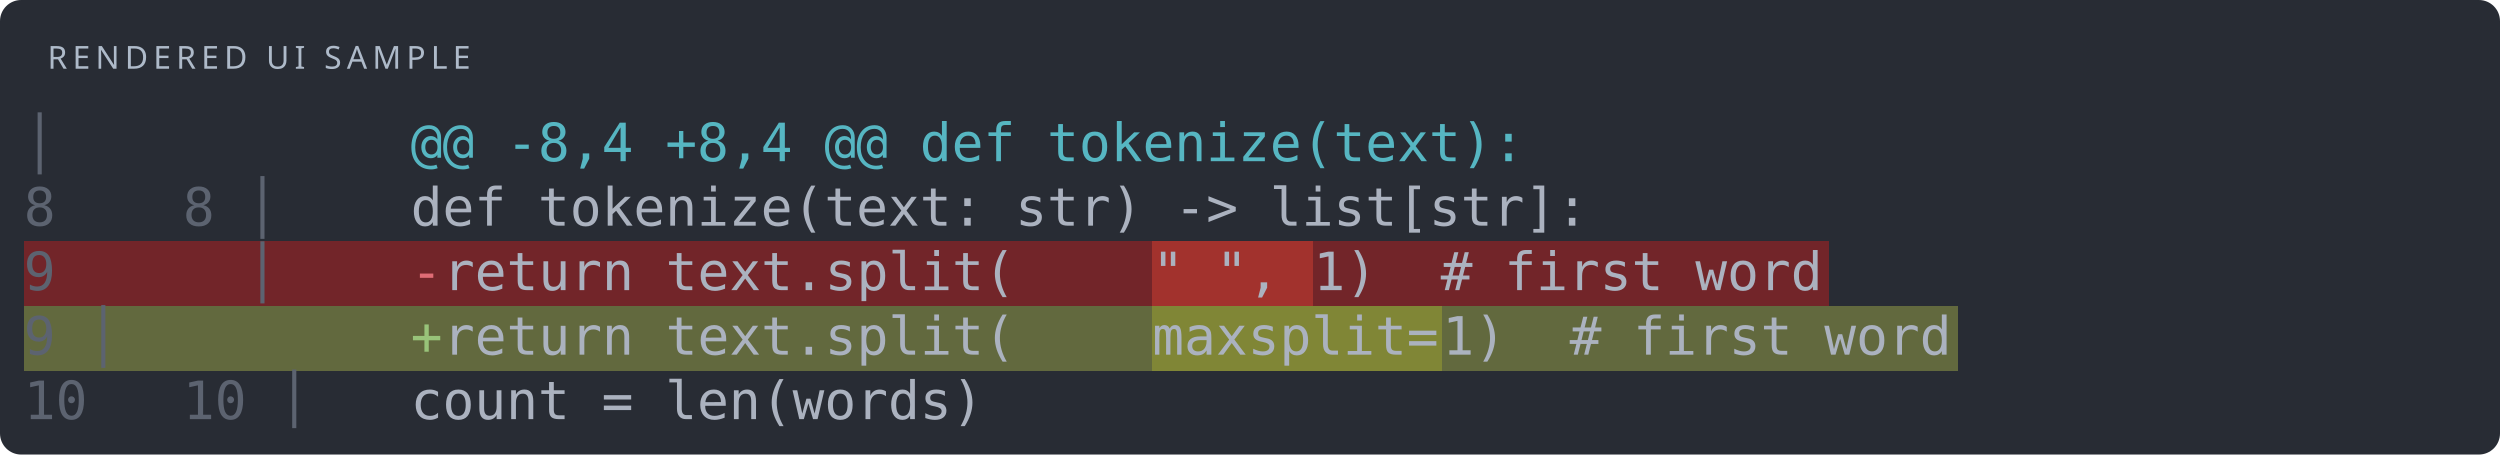
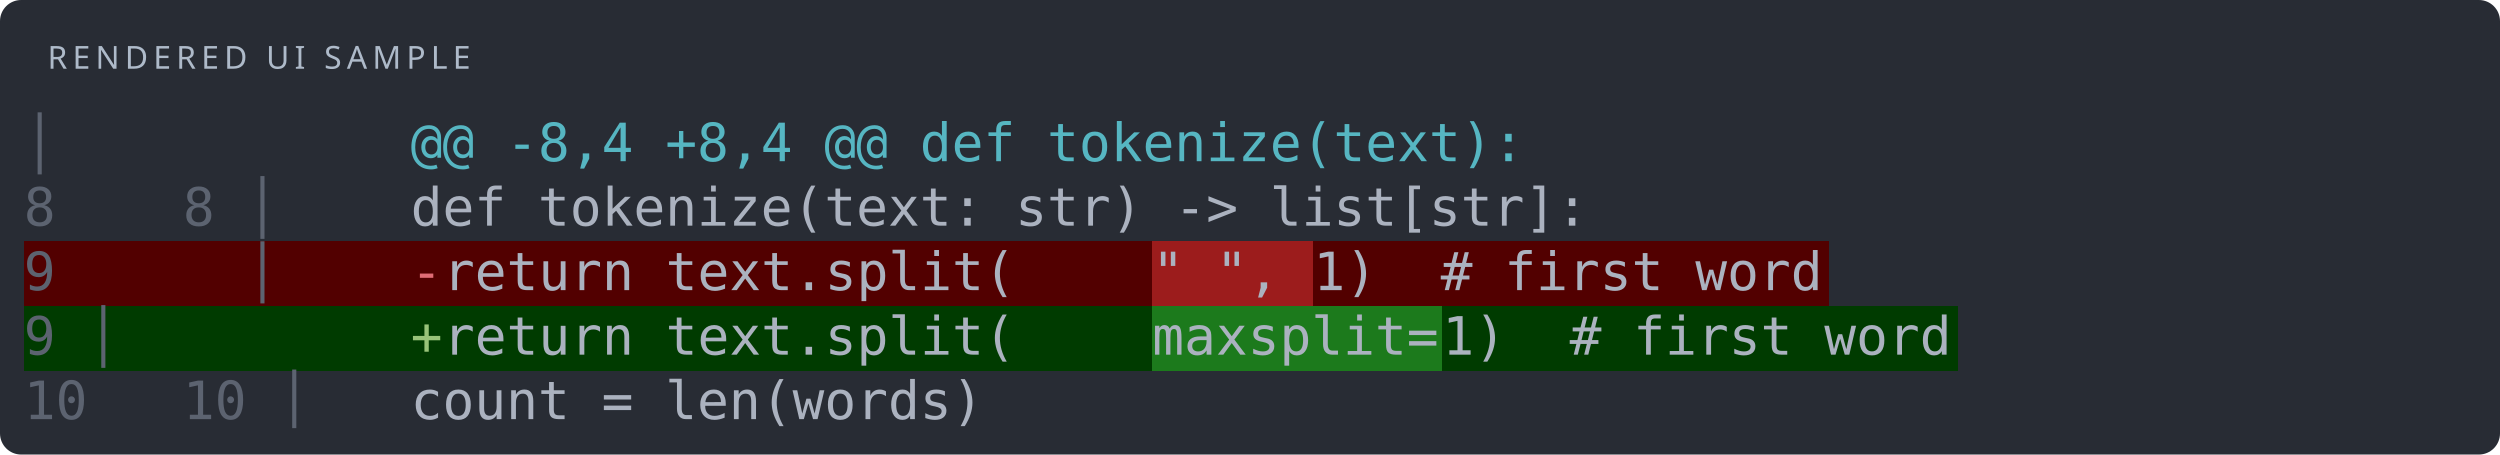
<svg xmlns="http://www.w3.org/2000/svg" viewBox="0 0 946 172.0">
  <style>
.appearance-diff-matrix {font-family:monospace;font-size:20px;line-height:24.4px}
.appearance-diff-r1 { fill: #5c6370 }
.appearance-diff-r2 { fill: #56b6c2 }
.appearance-diff-r3 { fill: #abb2bf }
.appearance-diff-r4 { fill: #e06c75 }
.appearance-diff-r5 { fill: #98c379 }
</style>
  <defs>
    <clipPath id="appearance-diff-clip-terminal">
      <rect width="926.2" height="121.0" />
    </clipPath>
    <clipPath id="appearance-diff-line-0">
      <rect x="0" y="1.5" width="927.2" height="24.65" />
    </clipPath>
    <clipPath id="appearance-diff-line-1">
      <rect x="0" y="25.9" width="927.2" height="24.65" />
    </clipPath>
    <clipPath id="appearance-diff-line-2">
      <rect x="0" y="50.3" width="927.2" height="24.65" />
    </clipPath>
    <clipPath id="appearance-diff-line-3">
      <rect x="0" y="74.7" width="927.2" height="24.65" />
    </clipPath>
  </defs>
  <rect width="946" height="172.0" rx="8" fill="#282c34" />
  <text x="18" y="26" fill="#aebac9" font-family="sans-serif" font-size="12" letter-spacing="2">RENDERED UI SAMPLE</text>
  <g transform="translate(9, 41)" clip-path="url(#appearance-diff-clip-terminal)">
-     <rect fill="#722529" x="0" y="50.3" width="146.4" height="24.65" shape-rendering="crispEdges" />
-     <rect fill="#722529" x="146.4" y="50.3" width="12.2" height="24.65" shape-rendering="crispEdges" />
-     <rect fill="#722529" x="158.6" y="50.3" width="268.4" height="24.65" shape-rendering="crispEdges" />
-     <rect fill="#a2322d" x="427" y="50.3" width="61" height="24.65" shape-rendering="crispEdges" />
-     <rect fill="#722529" x="488" y="50.3" width="195.2" height="24.65" shape-rendering="crispEdges" />
-     <rect fill="#62693e" x="0" y="74.7" width="146.4" height="24.65" shape-rendering="crispEdges" />
-     <rect fill="#62693e" x="146.4" y="74.7" width="12.2" height="24.65" shape-rendering="crispEdges" />
-     <rect fill="#62693e" x="158.6" y="74.7" width="268.4" height="24.65" shape-rendering="crispEdges" />
-     <rect fill="#808636" x="427" y="74.7" width="109.8" height="24.65" shape-rendering="crispEdges" />
-     <rect fill="#62693e" x="536.8" y="74.7" width="195.2" height="24.65" shape-rendering="crispEdges" />
+     <rect fill="#520000" x="0" y="50.3" width="146.4" height="24.65" shape-rendering="crispEdges" />
+     <rect fill="#520000" x="146.4" y="50.3" width="12.2" height="24.65" shape-rendering="crispEdges" />
+     <rect fill="#520000" x="158.6" y="50.3" width="268.4" height="24.65" shape-rendering="crispEdges" />
+     <rect fill="#9c1c1c" x="427" y="50.3" width="61" height="24.65" shape-rendering="crispEdges" />
+     <rect fill="#520000" x="488" y="50.3" width="195.2" height="24.65" shape-rendering="crispEdges" />
+     <rect fill="#003b00" x="0" y="74.7" width="146.4" height="24.65" shape-rendering="crispEdges" />
+     <rect fill="#003b00" x="146.4" y="74.7" width="12.2" height="24.65" shape-rendering="crispEdges" />
+     <rect fill="#003b00" x="158.6" y="74.7" width="268.4" height="24.65" shape-rendering="crispEdges" />
+     <rect fill="#1c7a1c" x="427" y="74.7" width="109.8" height="24.65" shape-rendering="crispEdges" />
+     <rect fill="#003b00" x="536.8" y="74.7" width="195.2" height="24.65" shape-rendering="crispEdges" />
    <g class="appearance-diff-matrix">
      <text class="appearance-diff-r1" x="0" y="20" textLength="146.4" clip-path="url(#appearance-diff-line-0)">          │ </text>
      <text class="appearance-diff-r2" x="146.4" y="20" textLength="427" clip-path="url(#appearance-diff-line-0)">@@ -8,4 +8,4 @@ def tokenize(text):</text>
      <text class="appearance-diff-r3" x="927.2" y="20" textLength="12.2" clip-path="url(#appearance-diff-line-0)">
</text>
      <text class="appearance-diff-r1" x="0" y="44.4" textLength="146.4" clip-path="url(#appearance-diff-line-1)">   8    8 │ </text>
      <text class="appearance-diff-r3" x="146.4" y="44.4" textLength="463.6" clip-path="url(#appearance-diff-line-1)"> def tokenize(text: str) -&gt; list[str]:</text>
      <text class="appearance-diff-r3" x="927.2" y="44.4" textLength="12.2" clip-path="url(#appearance-diff-line-1)">
</text>
      <text class="appearance-diff-r1" x="0" y="68.8" textLength="146.4" clip-path="url(#appearance-diff-line-2)">   9      │ </text>
      <text class="appearance-diff-r4" x="146.4" y="68.8" textLength="12.2" clip-path="url(#appearance-diff-line-2)">-</text>
      <text class="appearance-diff-r3" x="158.6" y="68.8" textLength="268.4" clip-path="url(#appearance-diff-line-2)">    return text.split(</text>
      <text class="appearance-diff-r3" x="427" y="68.8" textLength="61" clip-path="url(#appearance-diff-line-2)">" ", </text>
      <text class="appearance-diff-r3" x="488" y="68.8" textLength="195.2" clip-path="url(#appearance-diff-line-2)">1)  # first word</text>
      <text class="appearance-diff-r3" x="927.2" y="68.8" textLength="12.2" clip-path="url(#appearance-diff-line-2)">
</text>
      <text class="appearance-diff-r1" x="0" y="93.2" textLength="146.4" clip-path="url(#appearance-diff-line-3)">        9 │ </text>
      <text class="appearance-diff-r5" x="146.4" y="93.2" textLength="12.2" clip-path="url(#appearance-diff-line-3)">+</text>
      <text class="appearance-diff-r3" x="158.6" y="93.2" textLength="268.4" clip-path="url(#appearance-diff-line-3)">    return text.split(</text>
      <text class="appearance-diff-r3" x="427" y="93.2" textLength="109.8" clip-path="url(#appearance-diff-line-3)">maxsplit=</text>
      <text class="appearance-diff-r3" x="536.8" y="93.2" textLength="195.2" clip-path="url(#appearance-diff-line-3)">1)  # first word</text>
      <text class="appearance-diff-r3" x="927.2" y="93.2" textLength="12.2" clip-path="url(#appearance-diff-line-3)">
</text>
      <text class="appearance-diff-r1" x="0" y="117.6" textLength="146.4" clip-path="url(#appearance-diff-line-4)">  10   10 │ </text>
      <text class="appearance-diff-r3" x="146.4" y="117.6" textLength="280.6" clip-path="url(#appearance-diff-line-4)">     count = len(words)</text>
      <text class="appearance-diff-r3" x="927.2" y="117.6" textLength="12.2" clip-path="url(#appearance-diff-line-4)">
</text>
    </g>
  </g>
</svg>
